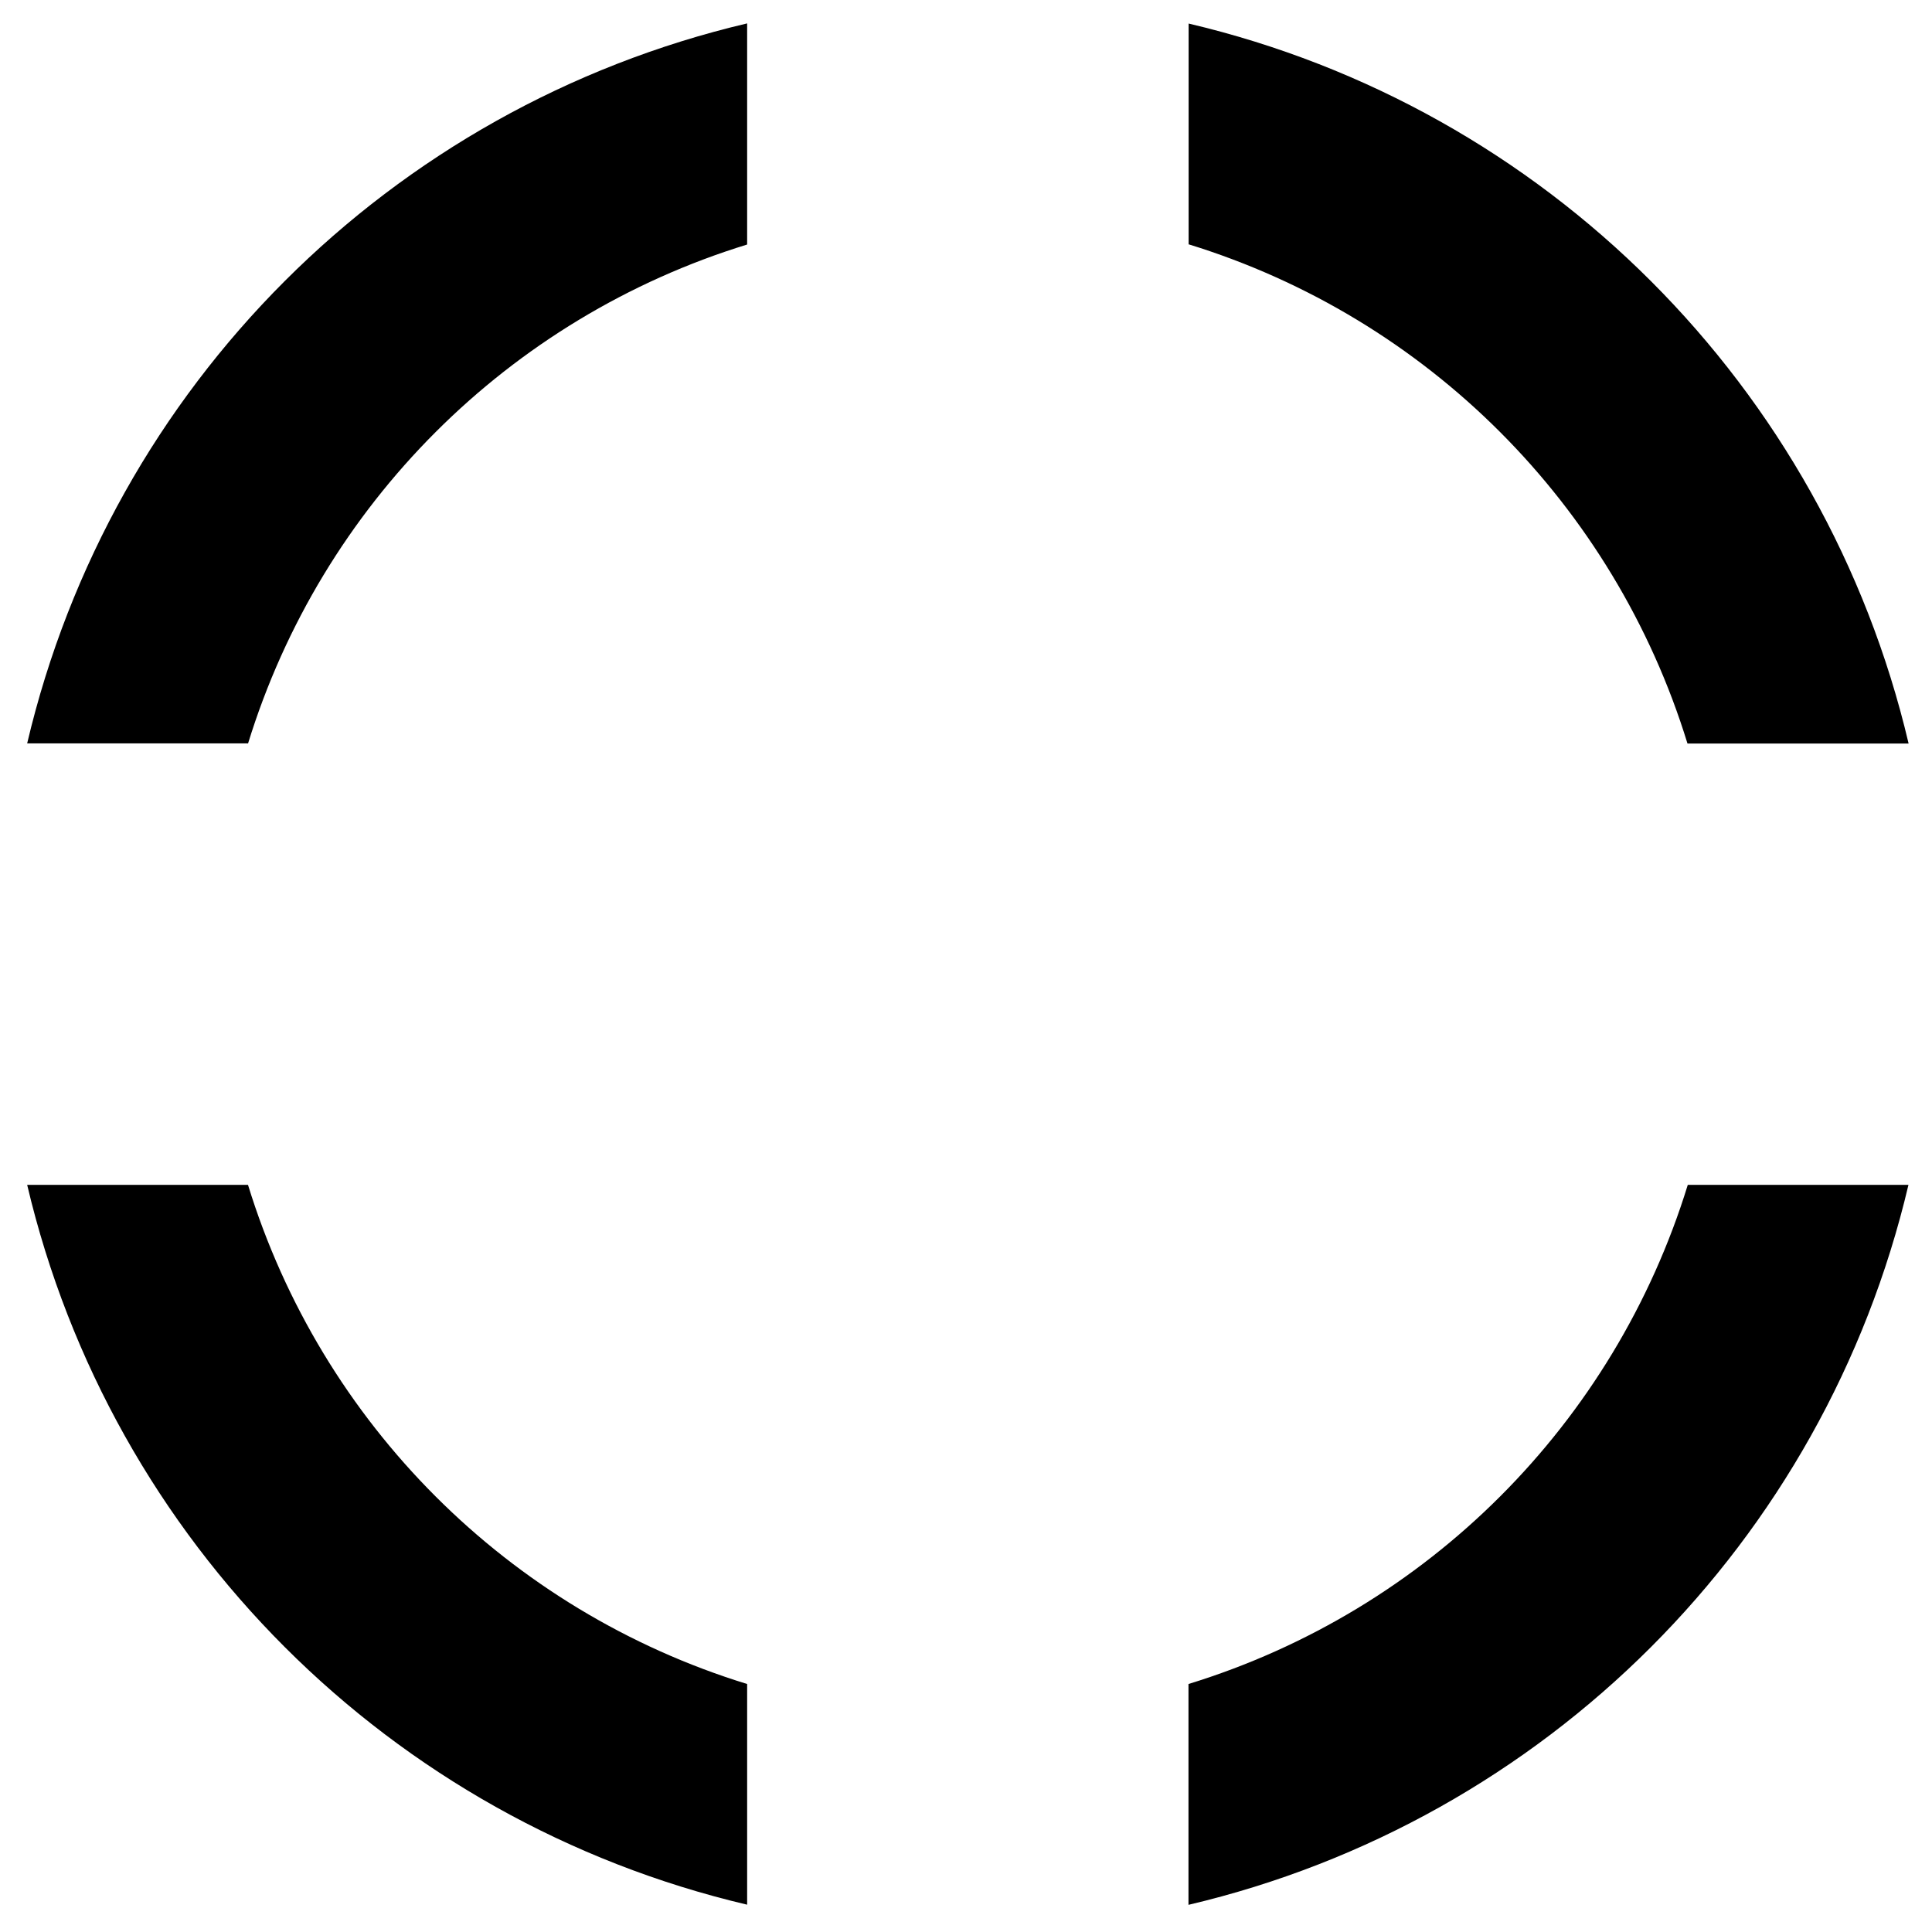
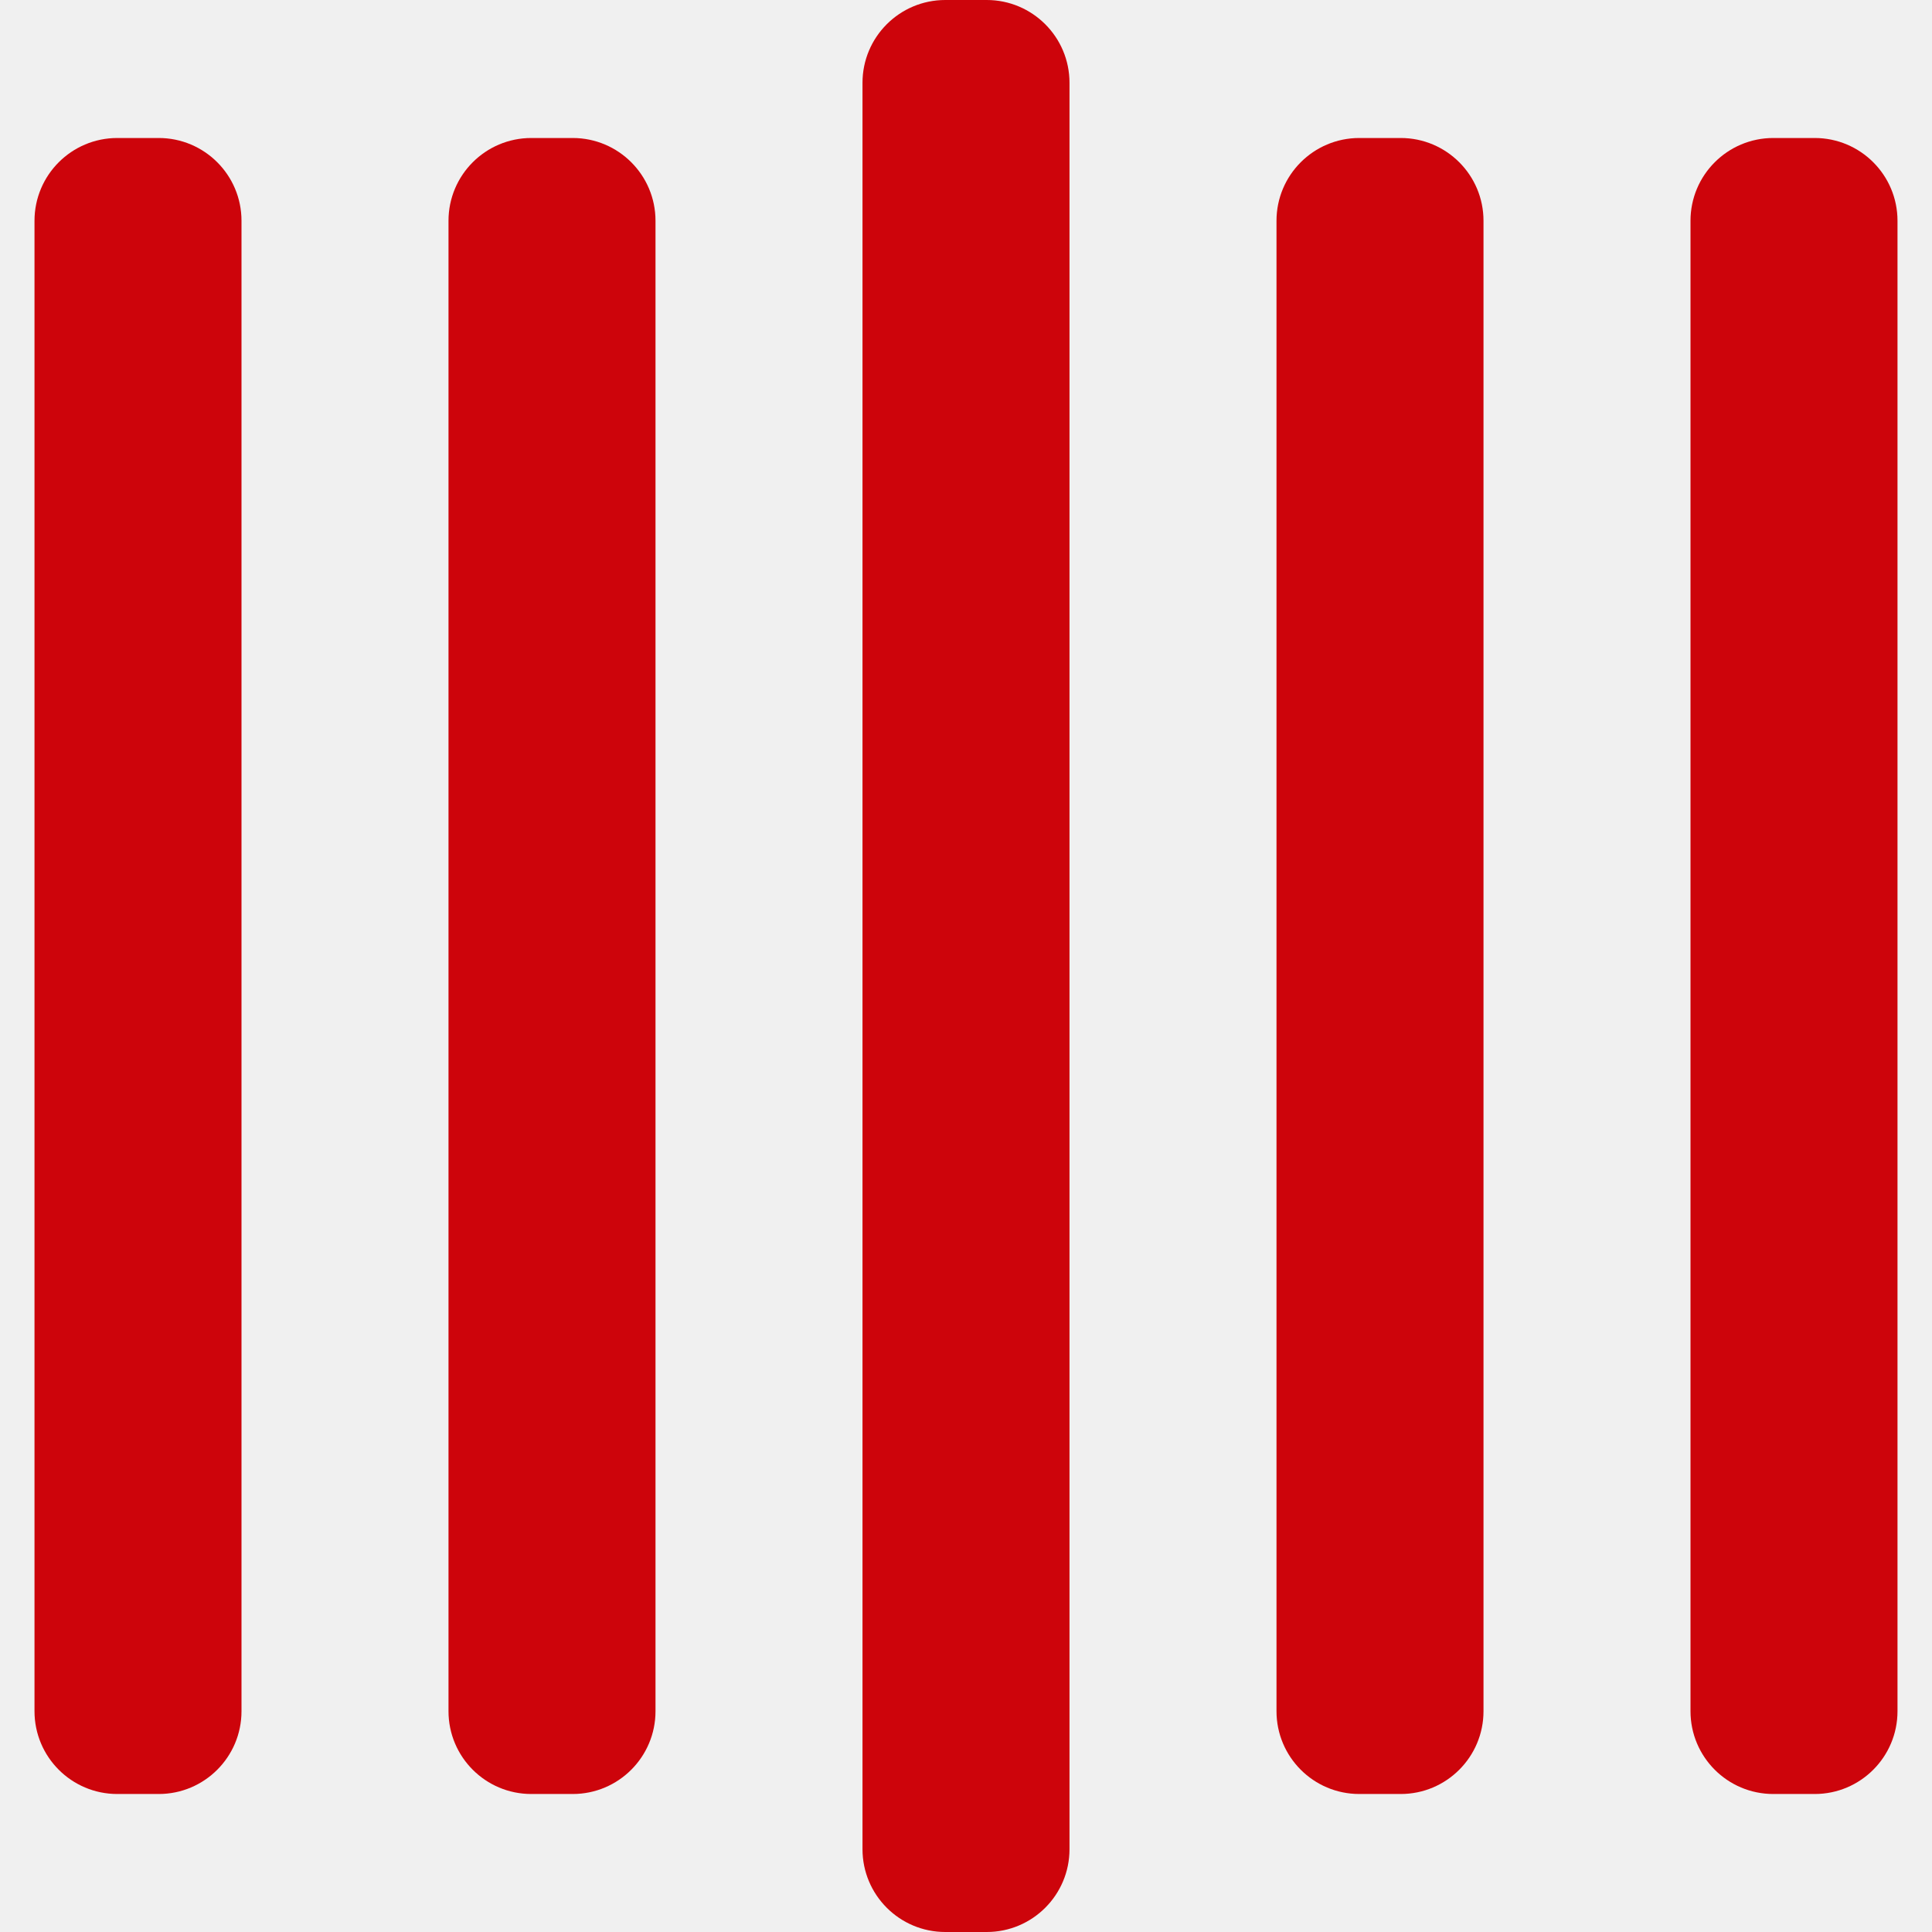
- <svg xmlns="http://www.w3.org/2000/svg" version="1.0" width="64px" height="64px" viewBox="0 0 128 128" xml:space="preserve">
-   <rect x="0" y="0" width="100%" height="100%" fill="#FFFFFF" />
-   <g>
-     <path d="M78.75 16.18V1.56a64.1 64.1 0 0 1 47.7 47.7H111.8a49.98 49.98 0 0 0-33.07-33.08zM16.43 49.25H1.8a64.1 64.1 0 0 1 47.7-47.7V16.2a49.98 49.98 0 0 0-33.07 33.07zm33.07 62.32v14.62A64.1 64.1 0 0 1 1.8 78.5h14.63a49.98 49.98 0 0 0 33.07 33.07zm62.32-33.07h14.62a64.1 64.1 0 0 1-47.7 47.7v-14.63a49.98 49.98 0 0 0 33.08-33.07z" fill="#000000" fill-opacity="1" />
-     <animateTransform attributeName="transform" type="rotate" from="0 64 64" to="-90 64 64" dur="800ms" repeatCount="indefinite" />
-   </g>
+ <svg xmlns="http://www.w3.org/2000/svg" width="48" height="48" viewBox="0 0 135 140" fill="#CD040B">
+   <rect y="10" width="15" height="120" rx="6">
+     <animate attributeName="height" begin="0.5s" dur="1s" values="120;110;100;90;80;70;60;50;40;140;120" calcMode="linear" repeatCount="indefinite" />
+     <animate attributeName="y" begin="0.5s" dur="1s" values="10;15;20;25;30;35;40;45;50;0;10" calcMode="linear" repeatCount="indefinite" />
+   </rect>
+   <rect x="30" y="10" width="15" height="120" rx="6">
+     <animate attributeName="height" begin="0.25s" dur="1s" values="120;110;100;90;80;70;60;50;40;140;120" calcMode="linear" repeatCount="indefinite" />
+     <animate attributeName="y" begin="0.25s" dur="1s" values="10;15;20;25;30;35;40;45;50;0;10" calcMode="linear" repeatCount="indefinite" />
+   </rect>
+   <rect x="60" width="15" height="140" rx="6">
+     <animate attributeName="height" begin="0s" dur="1s" values="120;110;100;90;80;70;60;50;40;140;120" calcMode="linear" repeatCount="indefinite" />
+     <animate attributeName="y" begin="0s" dur="1s" values="10;15;20;25;30;35;40;45;50;0;10" calcMode="linear" repeatCount="indefinite" />
+   </rect>
+   <rect x="90" y="10" width="15" height="120" rx="6">
+     <animate attributeName="height" begin="0.25s" dur="1s" values="120;110;100;90;80;70;60;50;40;140;120" calcMode="linear" repeatCount="indefinite" />
+     <animate attributeName="y" begin="0.25s" dur="1s" values="10;15;20;25;30;35;40;45;50;0;10" calcMode="linear" repeatCount="indefinite" />
+   </rect>
+   <rect x="120" y="10" width="15" height="120" rx="6">
+     <animate attributeName="height" begin="0.5s" dur="1s" values="120;110;100;90;80;70;60;50;40;140;120" calcMode="linear" repeatCount="indefinite" />
+     <animate attributeName="y" begin="0.5s" dur="1s" values="10;15;20;25;30;35;40;45;50;0;10" calcMode="linear" repeatCount="indefinite" />
+   </rect>
</svg>
